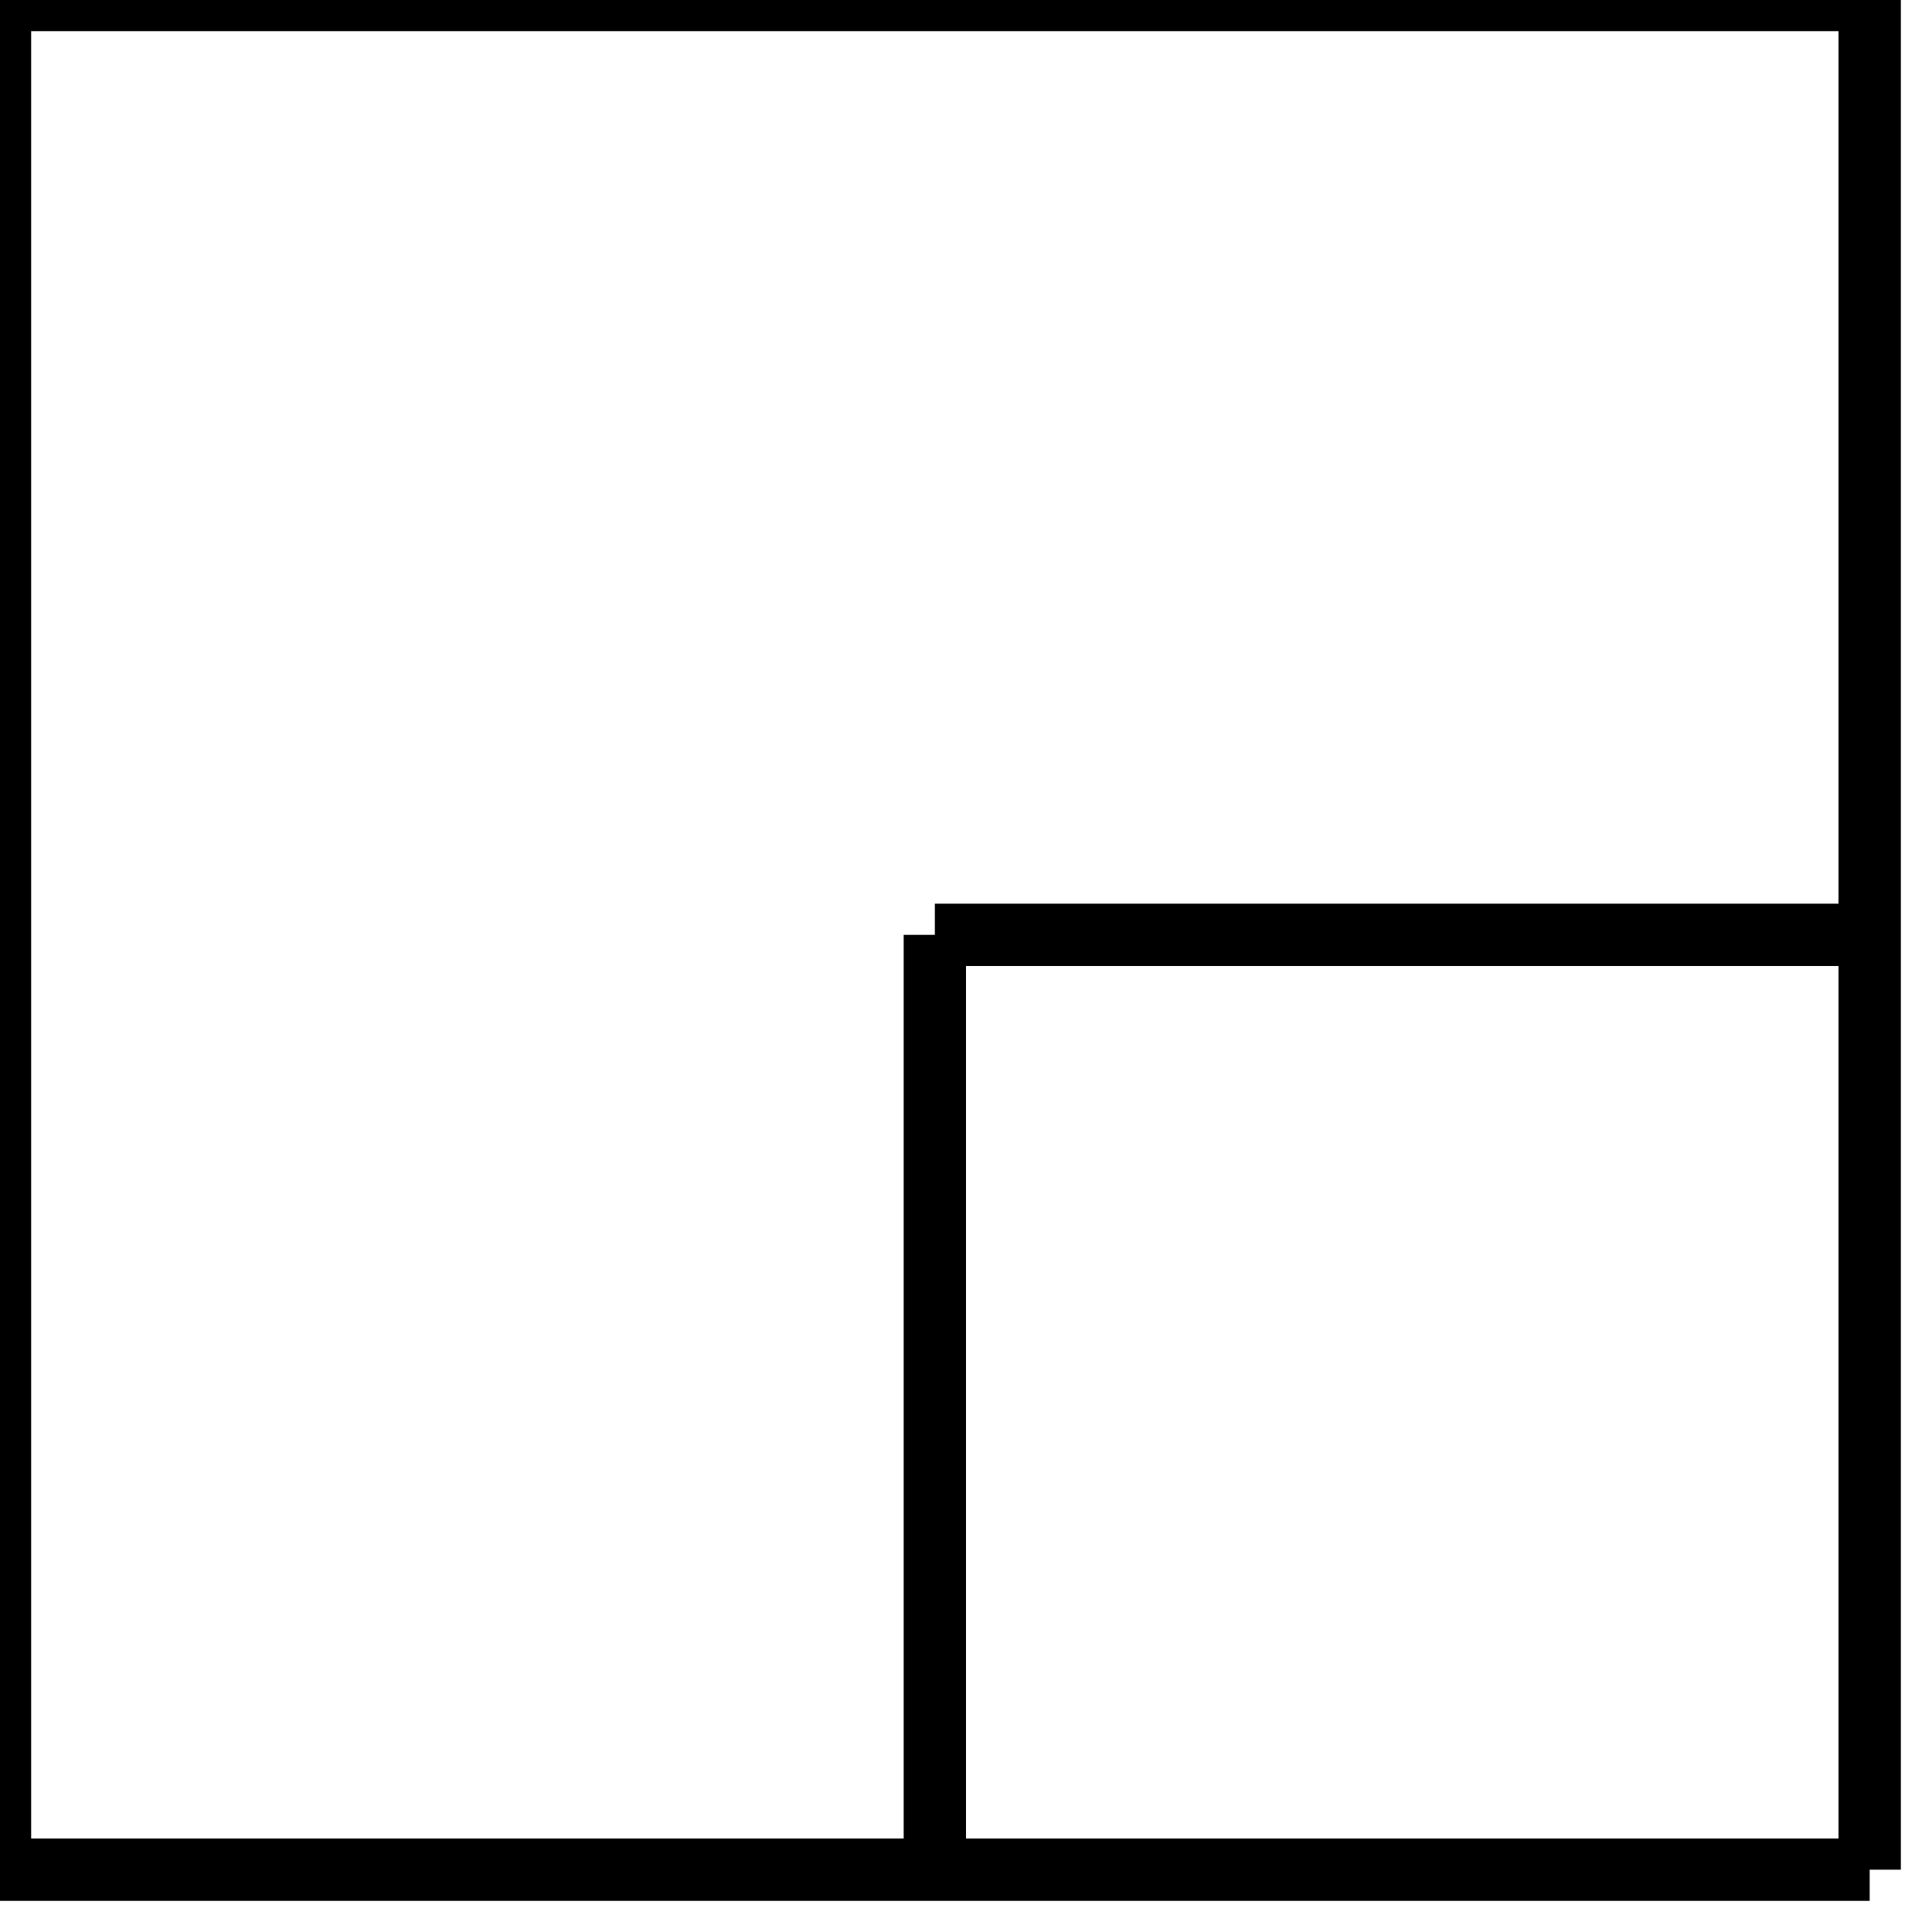
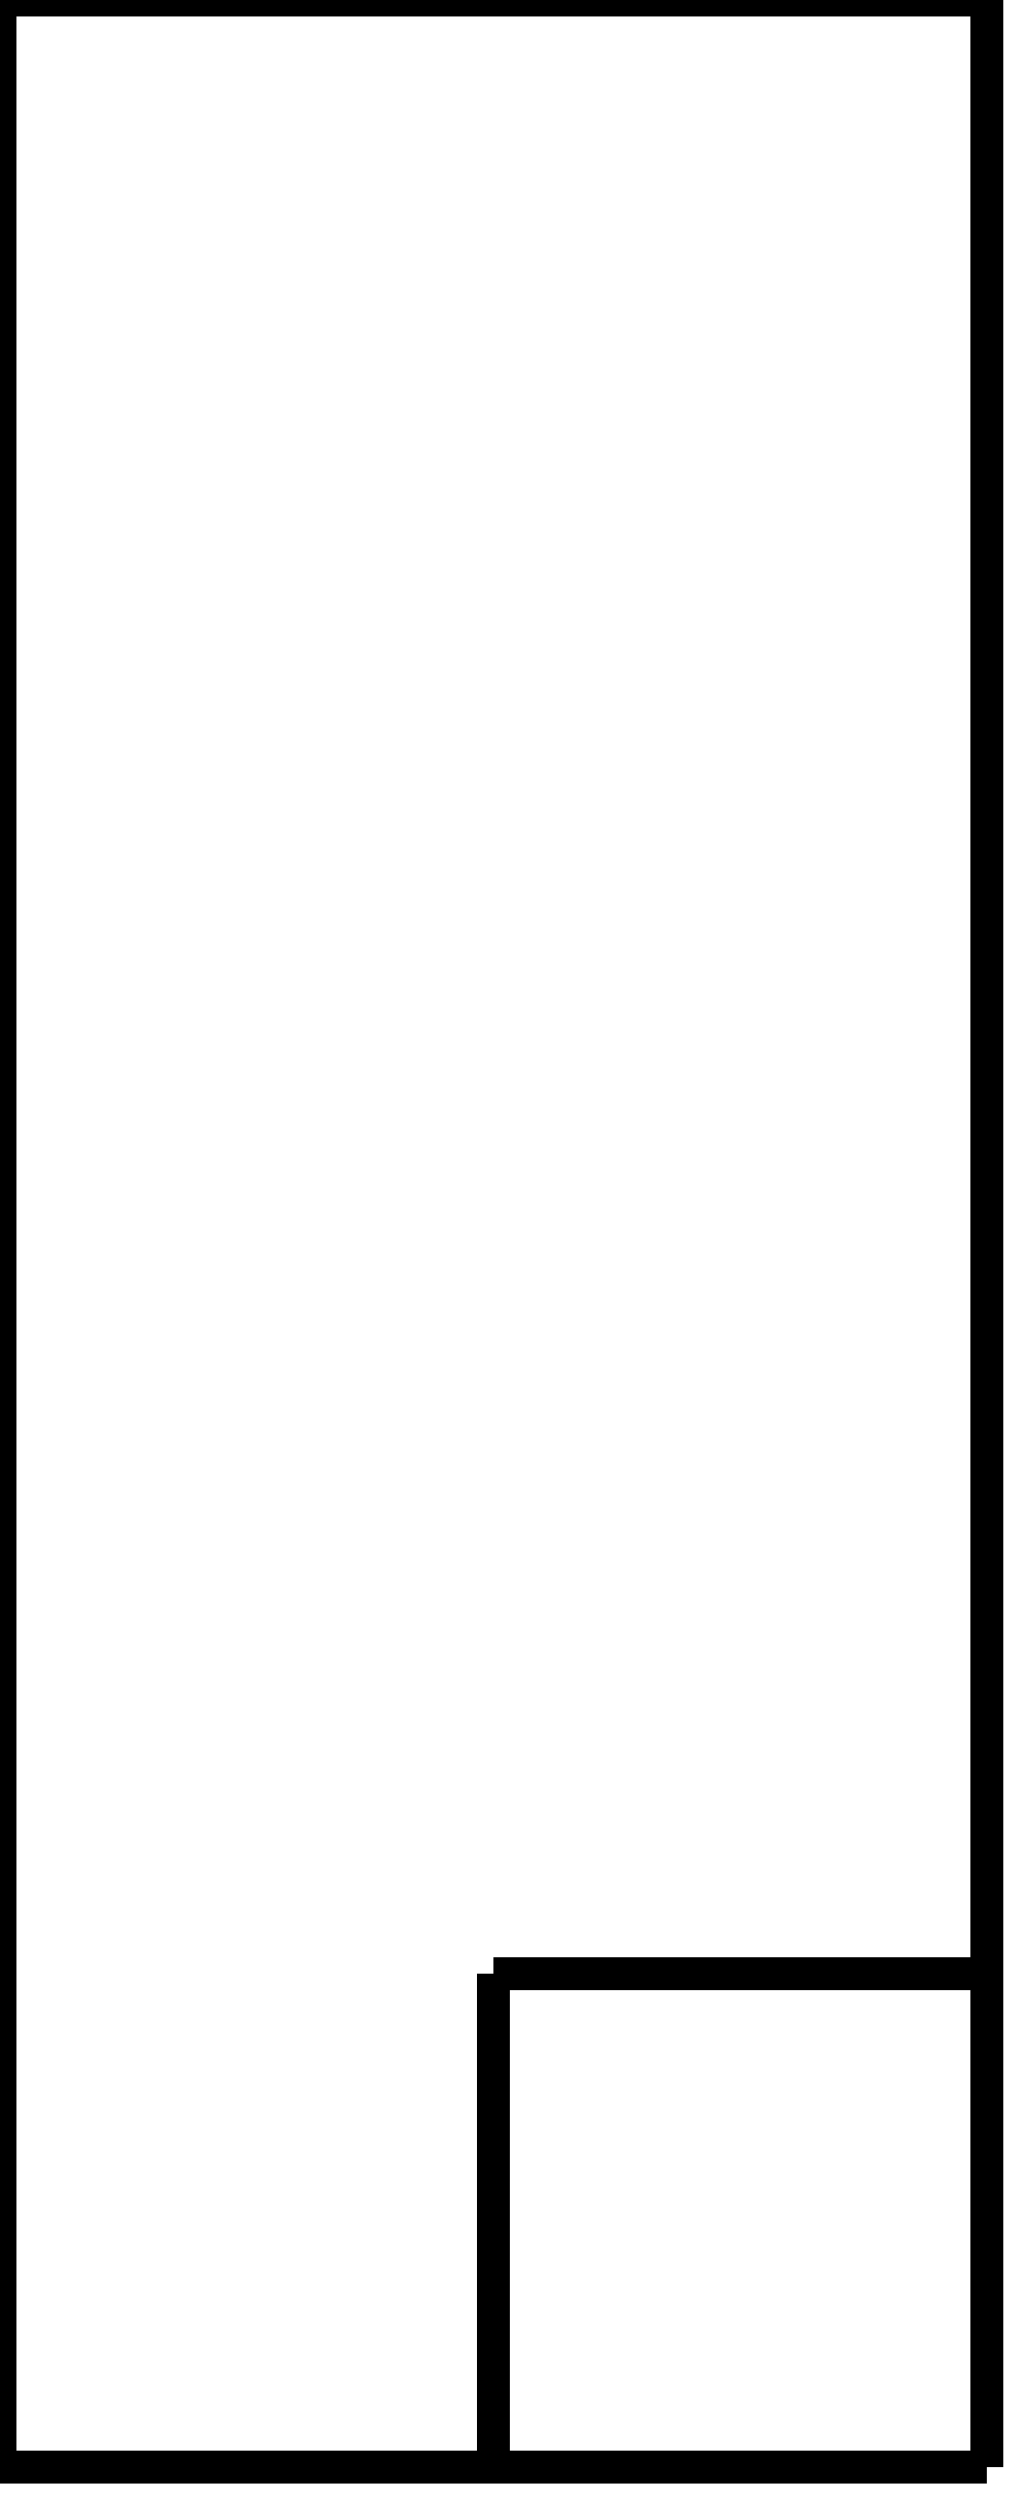
<svg xmlns="http://www.w3.org/2000/svg" version="1.1">
  <defs id="SvgjsDefs1001" />
  <svg id="SvgjsSvg1002" width="2" height="0" focusable="false" style="overflow: hidden; top: -100%; left: -100%; position: absolute; opacity: 0">
    <polyline id="SvgjsPolyline1003" points="0,0" />
    <path id="SvgjsPath1004" d="M0 0 " />
  </svg>
-   <line id="SvgjsLine1006" x1="30" y1="30" x2="60" y2="30" stroke="#000000" stroke-width="2" />
-   <line id="SvgjsLine1007" x1="30" y1="30" x2="30" y2="60" stroke="#000000" stroke-width="2" />
+   <line id="SvgjsLine1006" x1="30" y1="120" x2="60" y2="120" stroke="#000000" stroke-width="2" />
+   <line id="SvgjsLine1007" x1="30" y1="120" x2="30" y2="150" stroke="#000000" stroke-width="2" />
  <line id="SvgjsLine1008" x1="0" y1="0" x2="60" y2="0" stroke="#000000" stroke-width="2" />
-   <line id="SvgjsLine1009" x1="0" y1="0" x2="0" y2="60" stroke="#000000" stroke-width="2" />
-   <line id="SvgjsLine1010" x1="60" y1="0" x2="60" y2="60" stroke="#000000" stroke-width="2" />
-   <line id="SvgjsLine1011" x1="0" y1="60" x2="60" y2="60" stroke="#000000" stroke-width="2" />
+   <line id="SvgjsLine1009" x1="0" y1="0" x2="0" y2="150" stroke="#000000" stroke-width="2" />
+   <line id="SvgjsLine1010" x1="60" y1="0" x2="60" y2="150" stroke="#000000" stroke-width="2" />
+   <line id="SvgjsLine1011" x1="0" y1="150" x2="60" y2="150" stroke="#000000" stroke-width="2" />
</svg>
